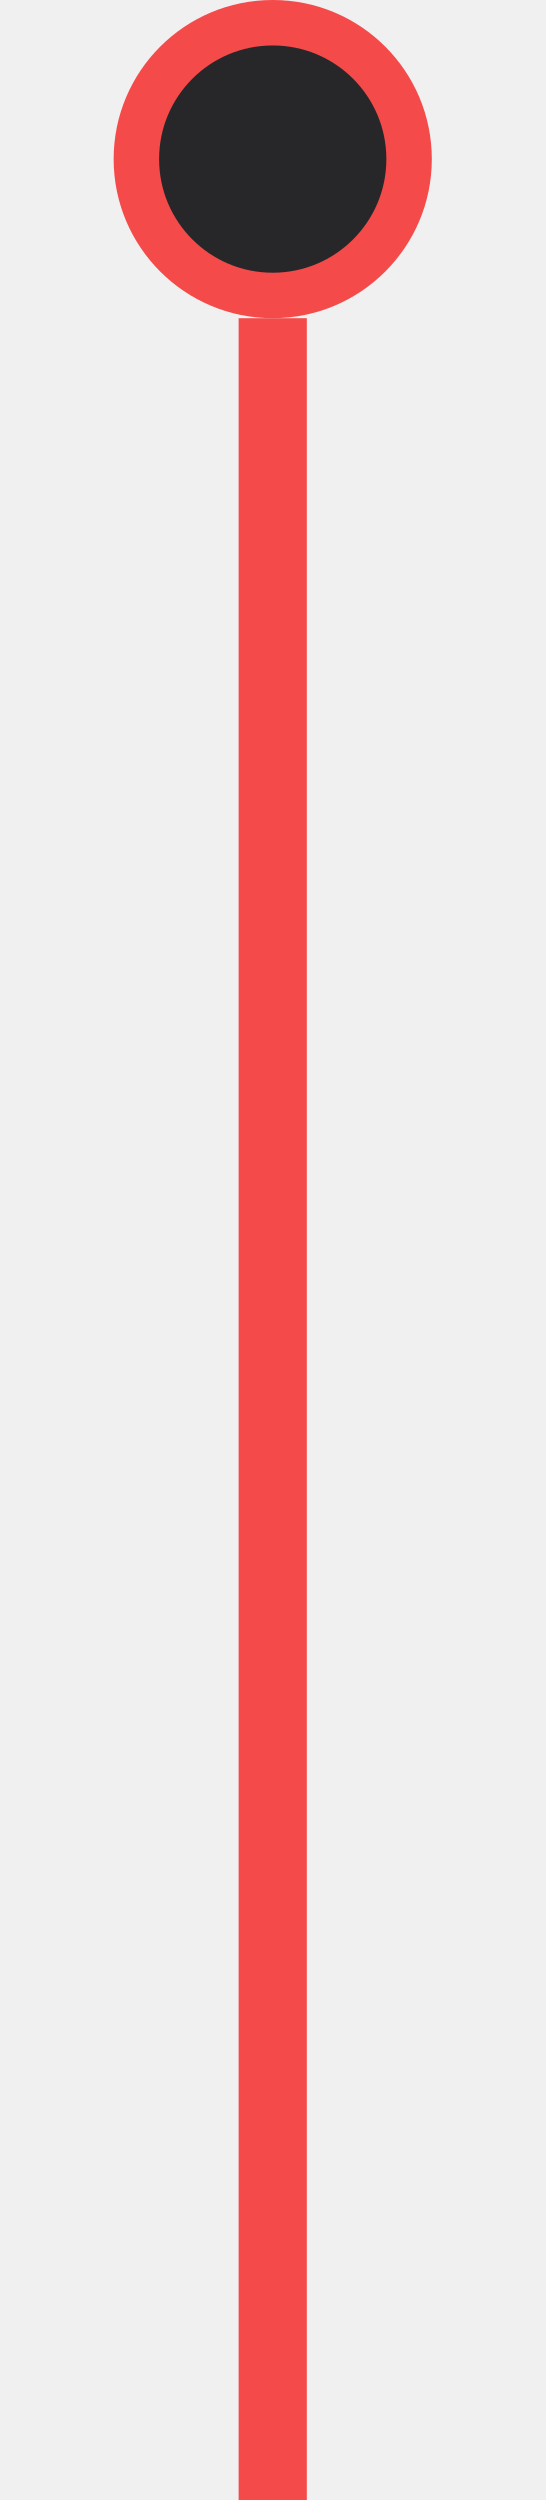
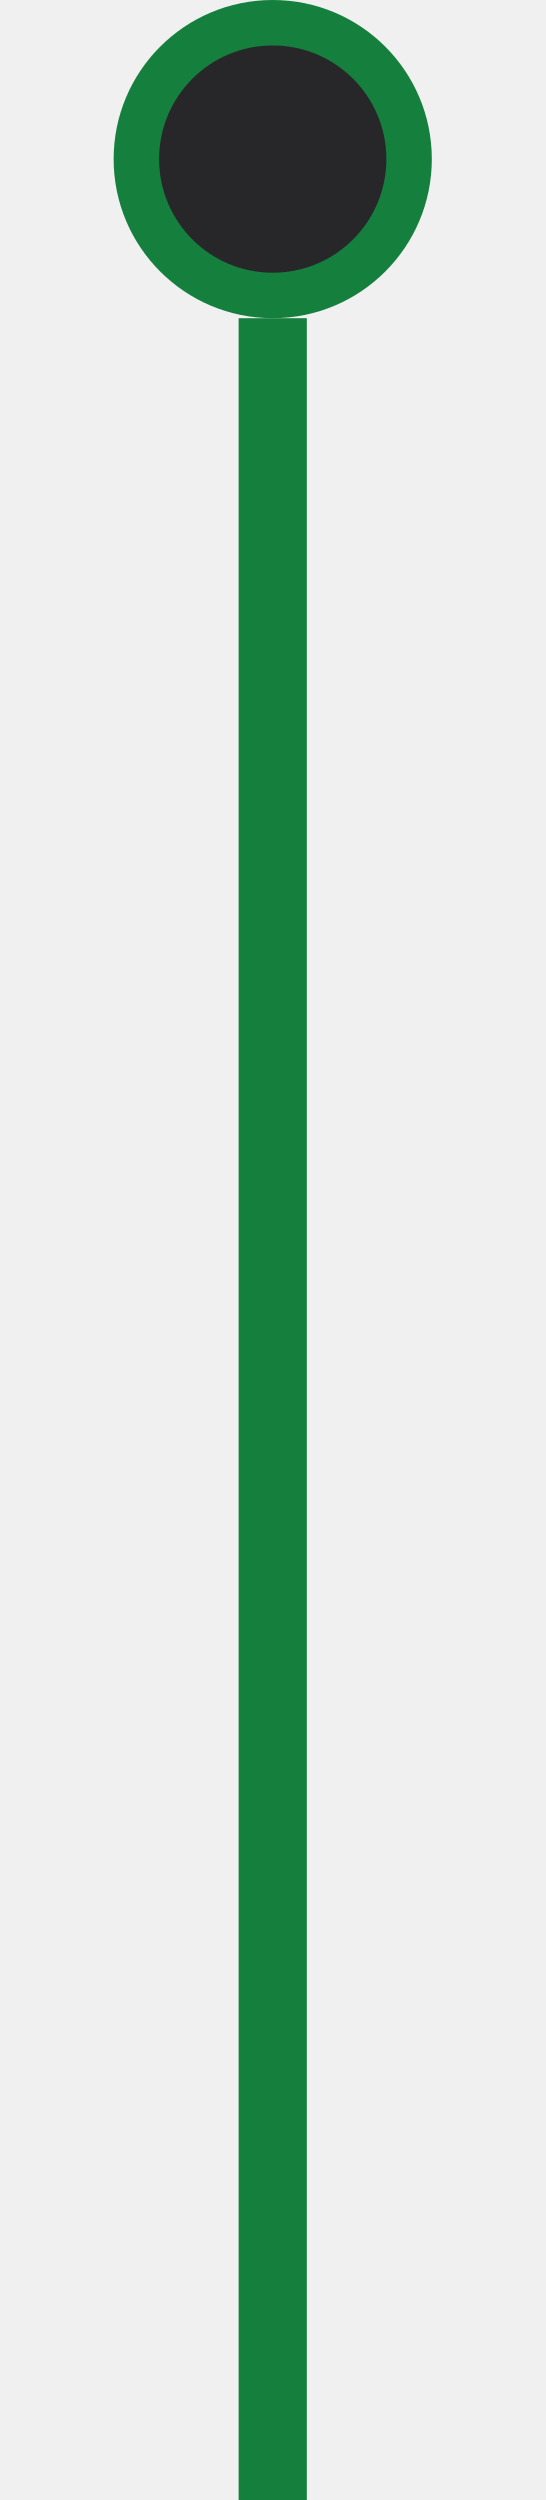
<svg xmlns="http://www.w3.org/2000/svg" preserveAspectRatio="none" overflow="visible" style="display: block;" width="24" height="110" viewBox="0 0 24 110" fill="none">
  <g id="Timeline rail">
-     <path id="Location milestone" d="M18 7C18 10.314 15.314 13 12 13C8.686 13 6 10.314 6 7C6 3.686 8.686 1 12 1C15.314 1 18 3.686 18 7Z" fill="#27272A" stroke-width="2" stroke="#F54A4A" />
+     <path id="Location milestone" d="M18 7C18 10.314 15.314 13 12 13C8.686 13 6 10.314 6 7C6 3.686 8.686 1 12 1C15.314 1 18 3.686 18 7Z" fill="#27272A" stroke-width="2" stroke="#15803d" />
    <g id="Route connector" clip-path="url(#clip0_0_62)">
      <g id="Vector">
        <path d="M12 14V110Z" fill="black" />
-         <path d="M12 14V110" stroke-width="3" stroke="#F54A4A" />
+         <path d="M12 14V110" stroke-width="3" stroke="#15803d" />
      </g>
    </g>
  </g>
  <defs>
    <clipPath id="clip0_0_62">
      <rect width="4" height="96" fill="white" transform="translate(10 14)" />
    </clipPath>
  </defs>
</svg>
